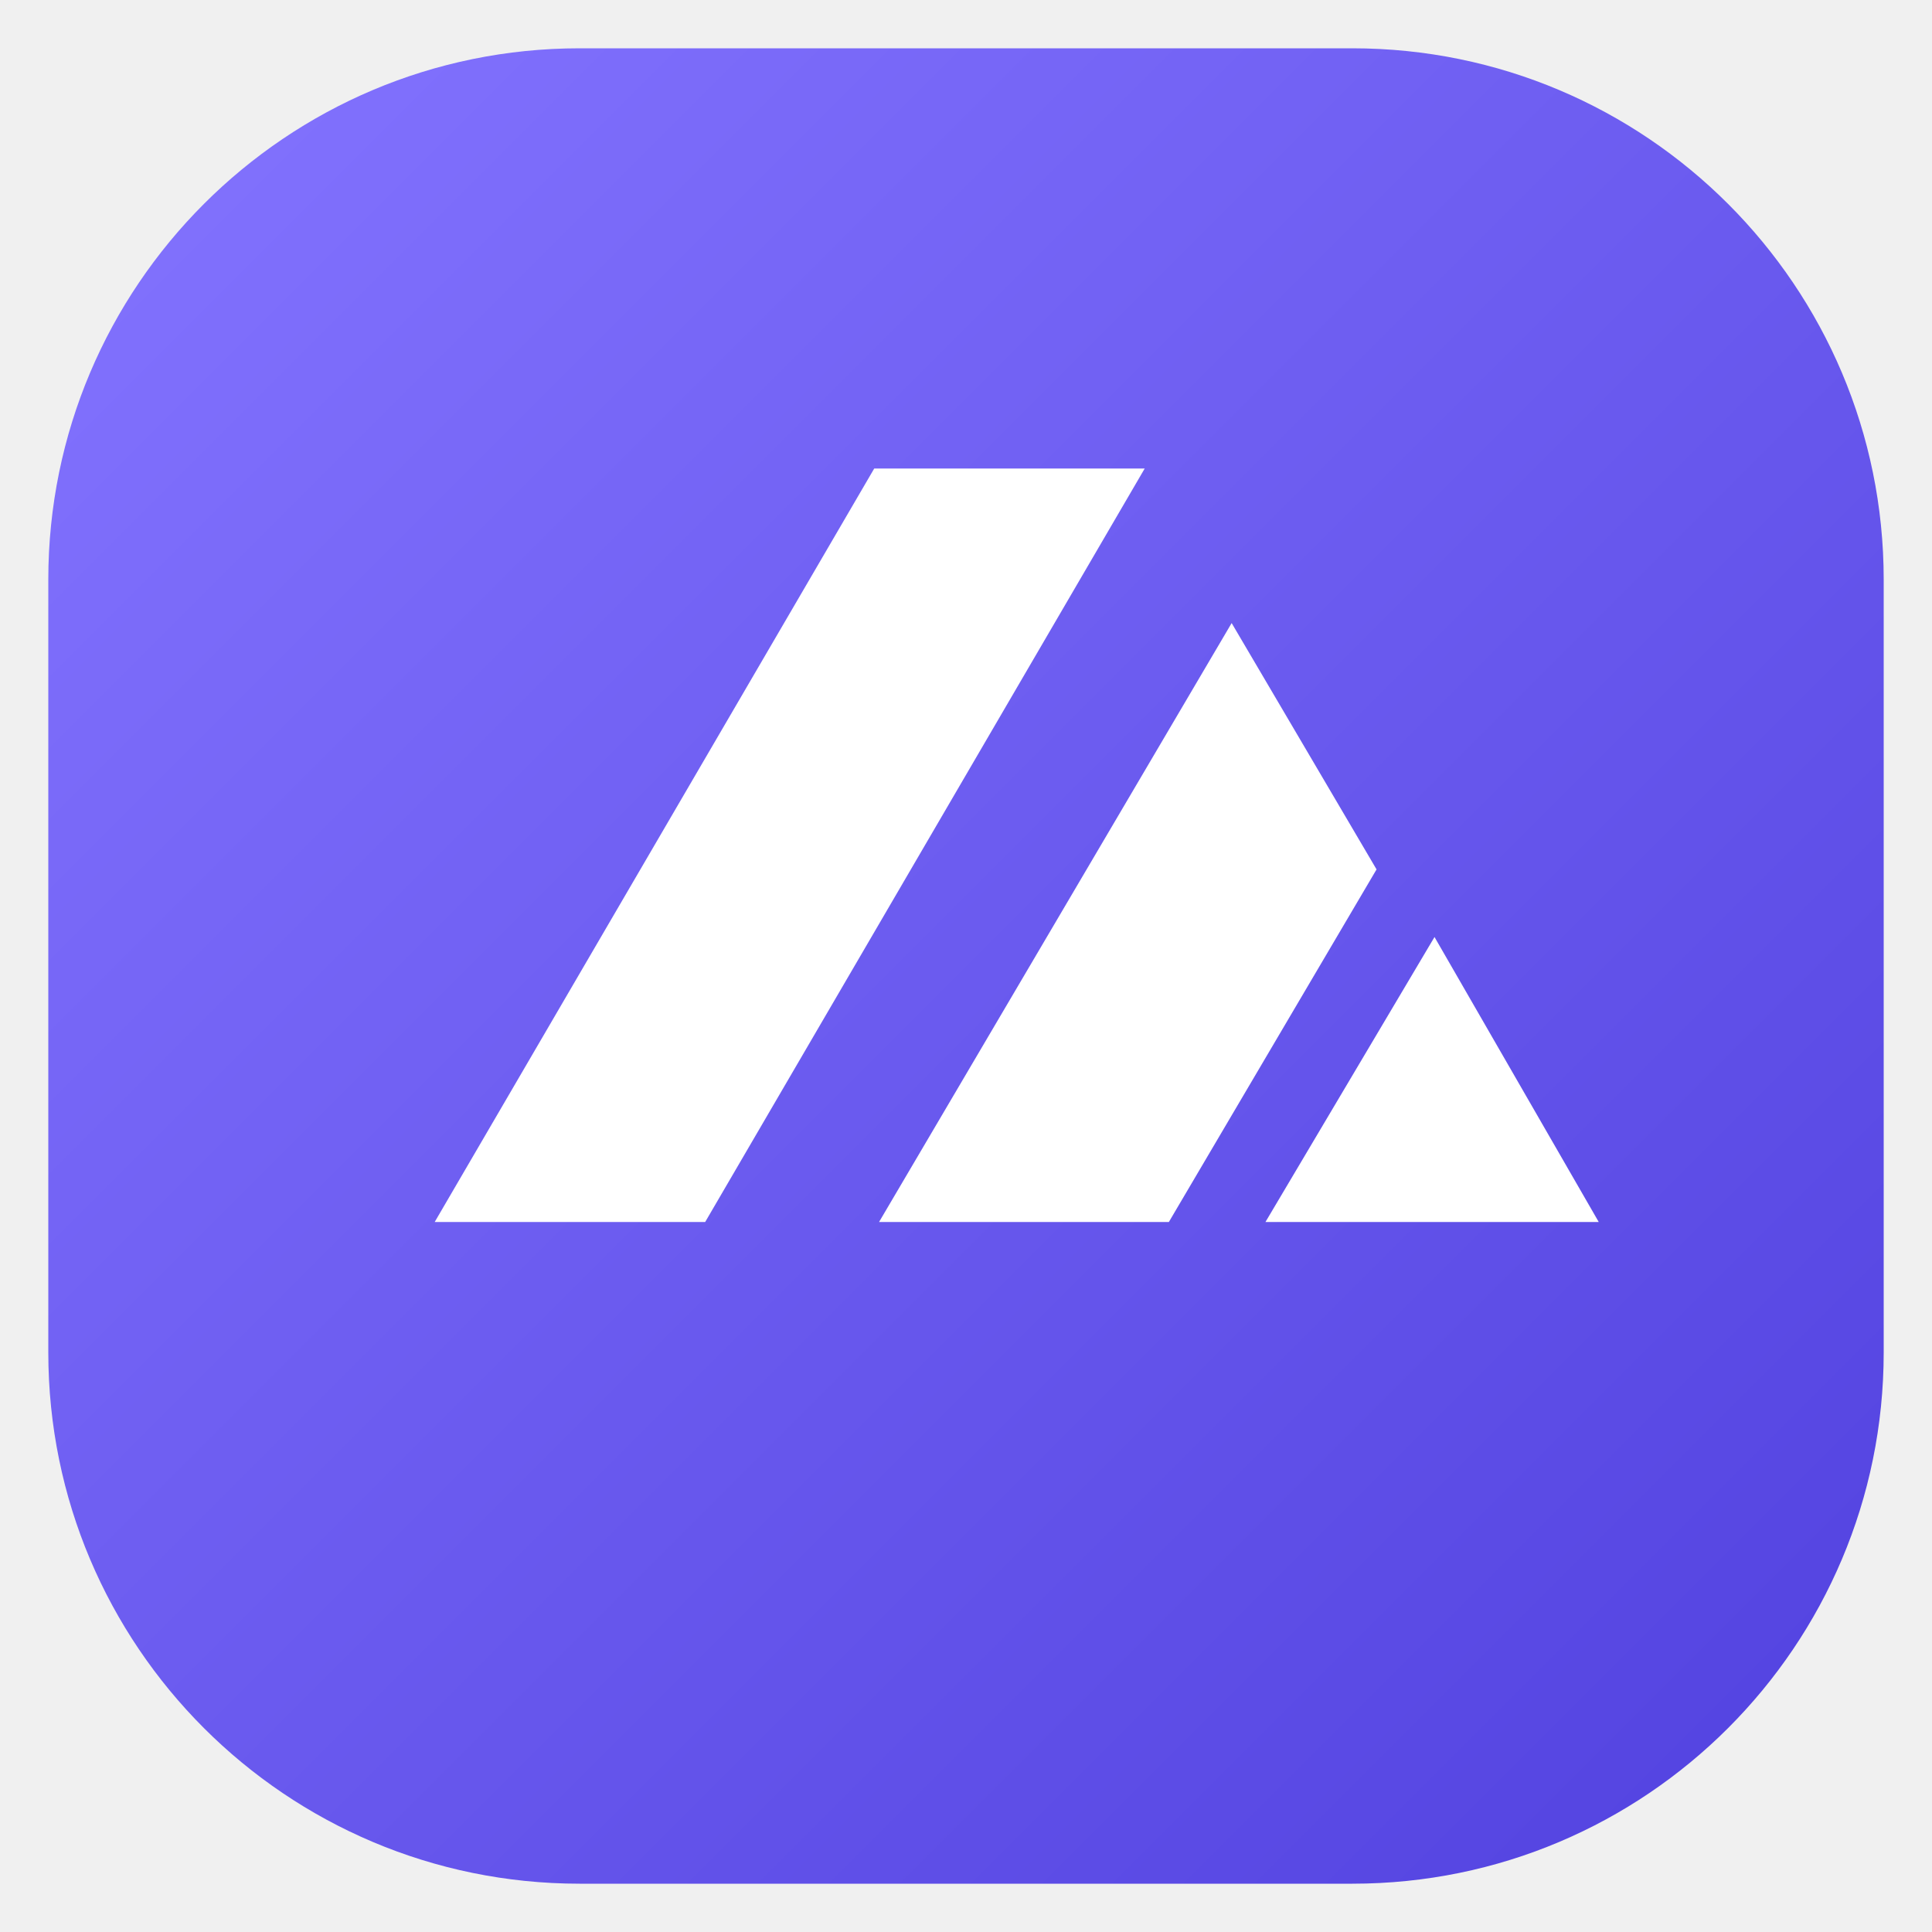
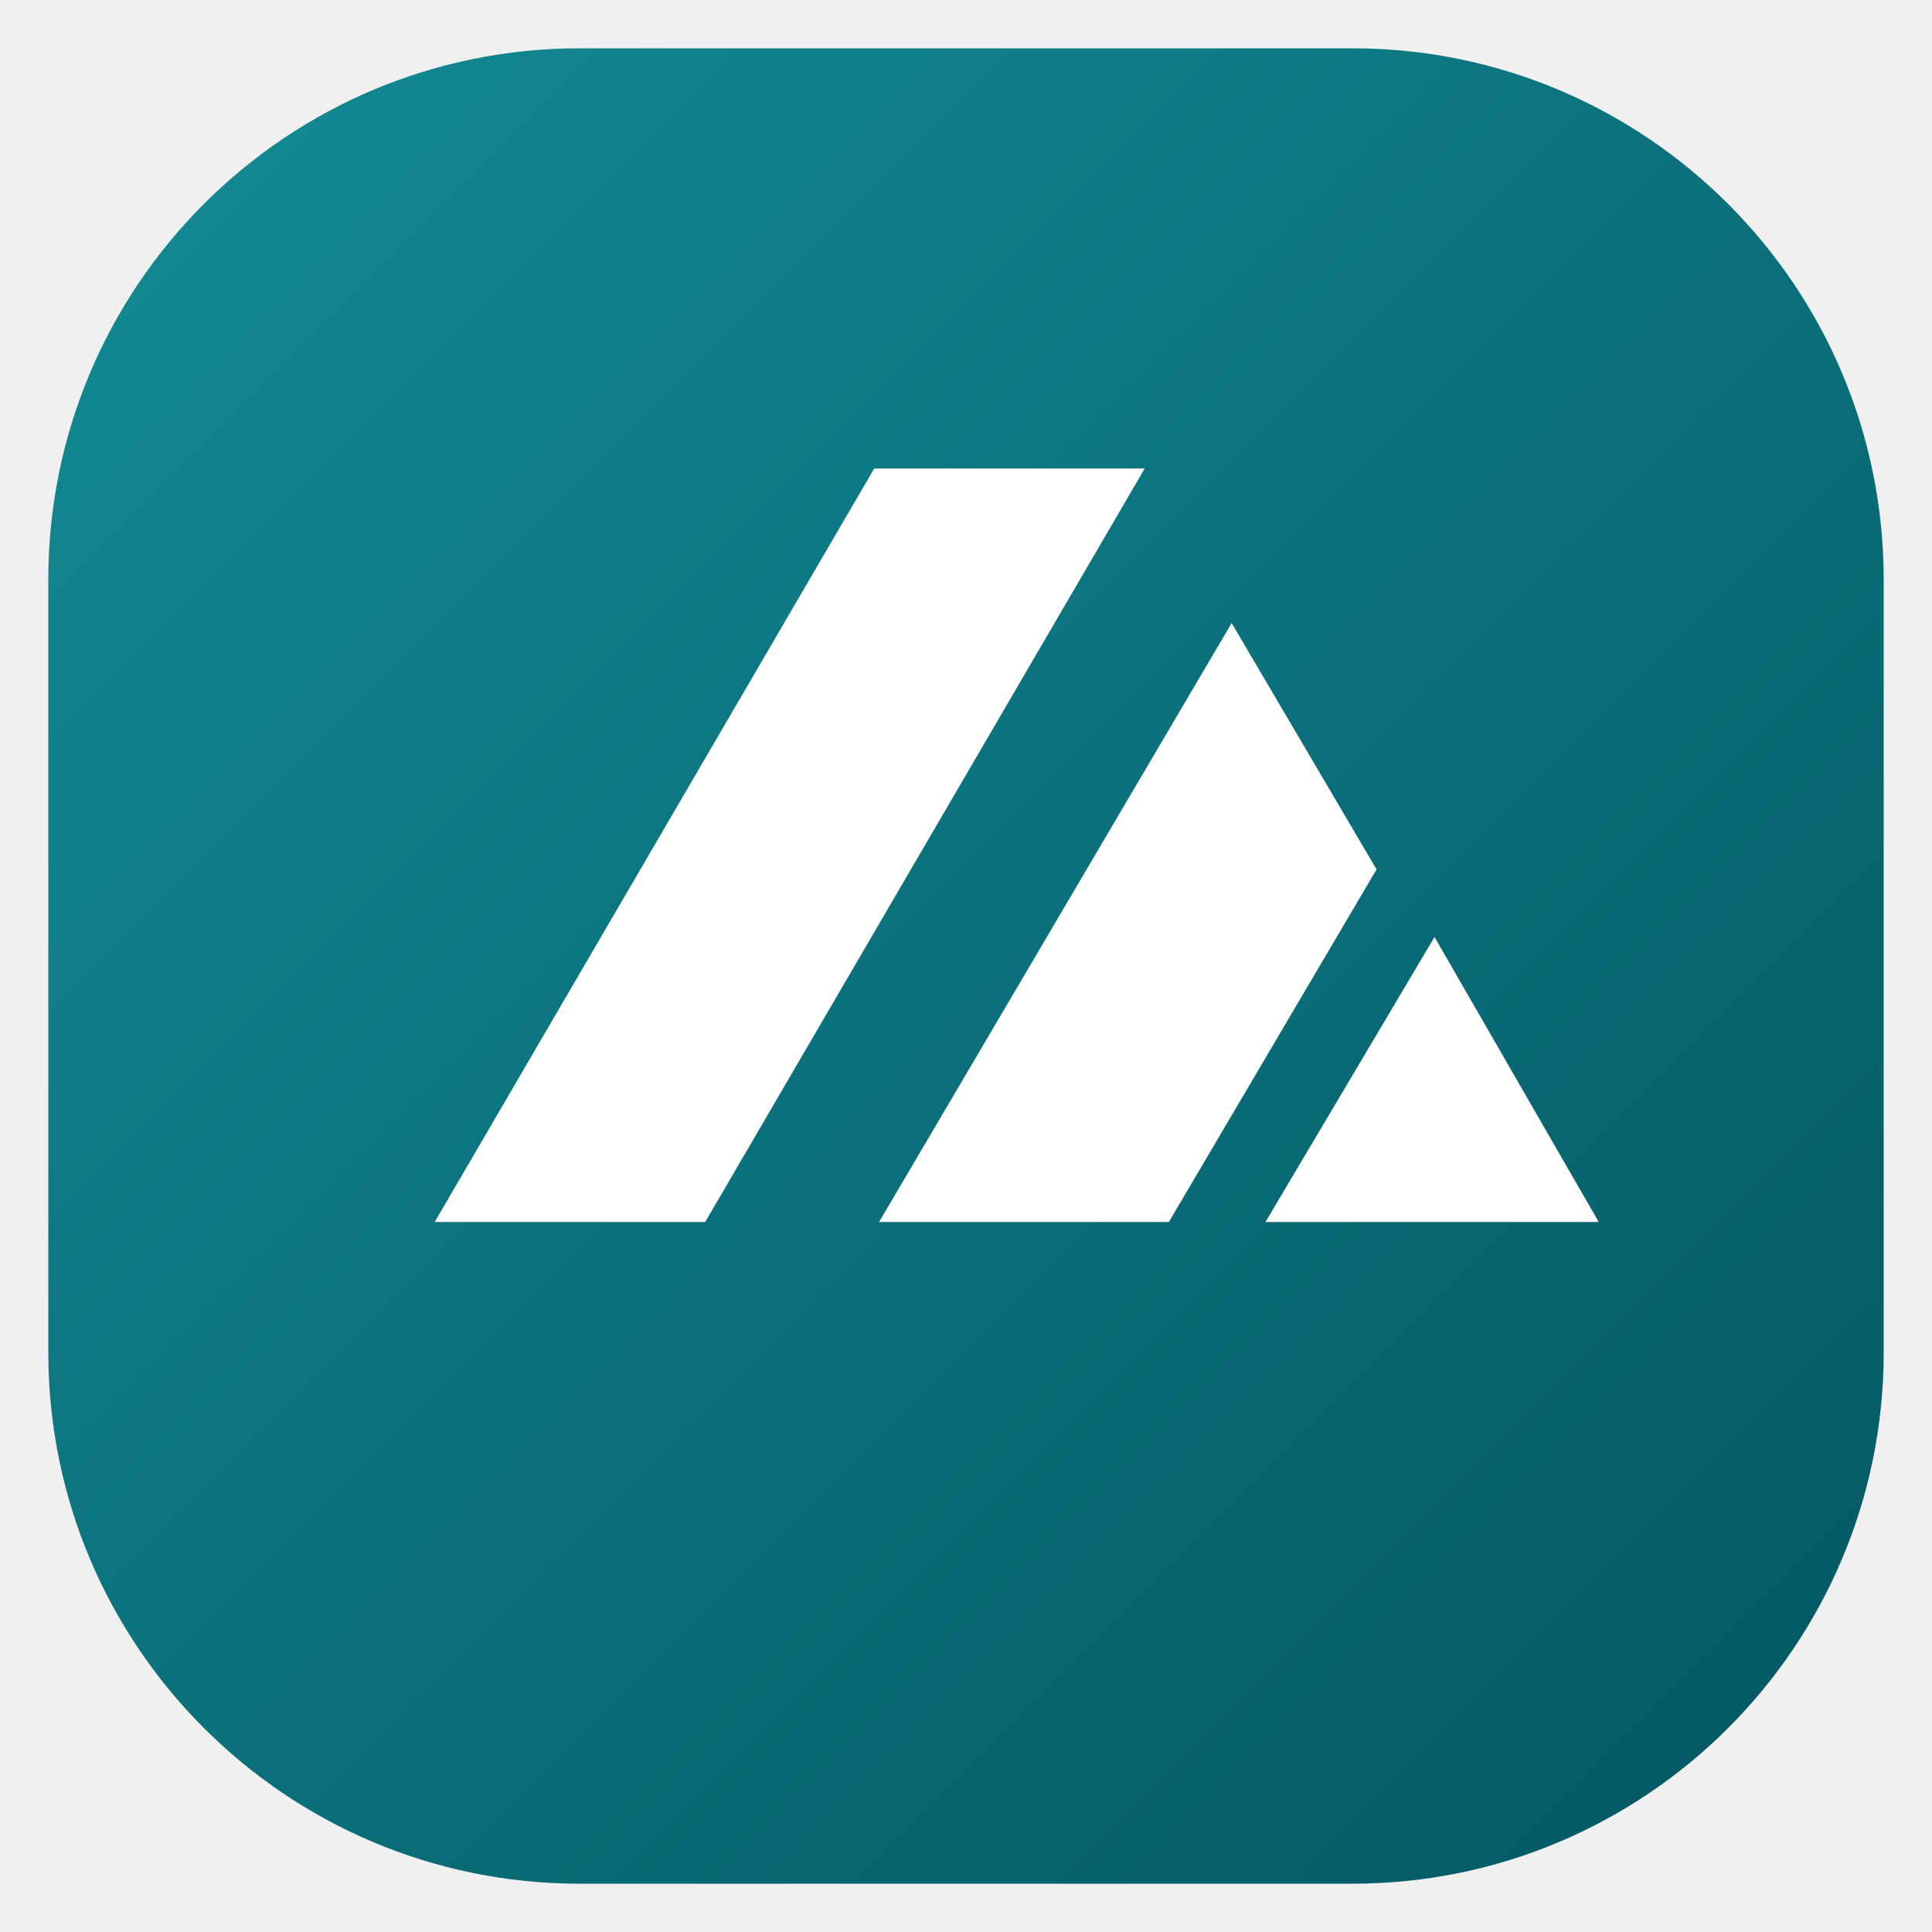
<svg xmlns="http://www.w3.org/2000/svg" width="40" height="40" viewBox="0 0 40 40" fill="none">
  <defs>
    <linearGradient id="a" x1="0" x2="1" y1="0" y2="1">
-       <stop stop-color="#8474ff" />
-       <stop offset="1" stop-color="#5141df" />
+       <stop stop-color="#138b95" />
+       <stop offset="1" stop-color="#035762" />
    </linearGradient>
  </defs>
  <rect x="1" y="1" width="38" height="38" rx="11" fill="url(#a)" />
  <g fill="white">
    <path d="M9 25.3 18.1 9.7h5.6L14.6 25.3z" />
    <path d="m18.2 25.3 7.3-12.4 3 5.1-4.3 7.3z" />
    <path d="m26.2 25.3 3.5-5.9 3.4 5.9z" />
  </g>
</svg>
